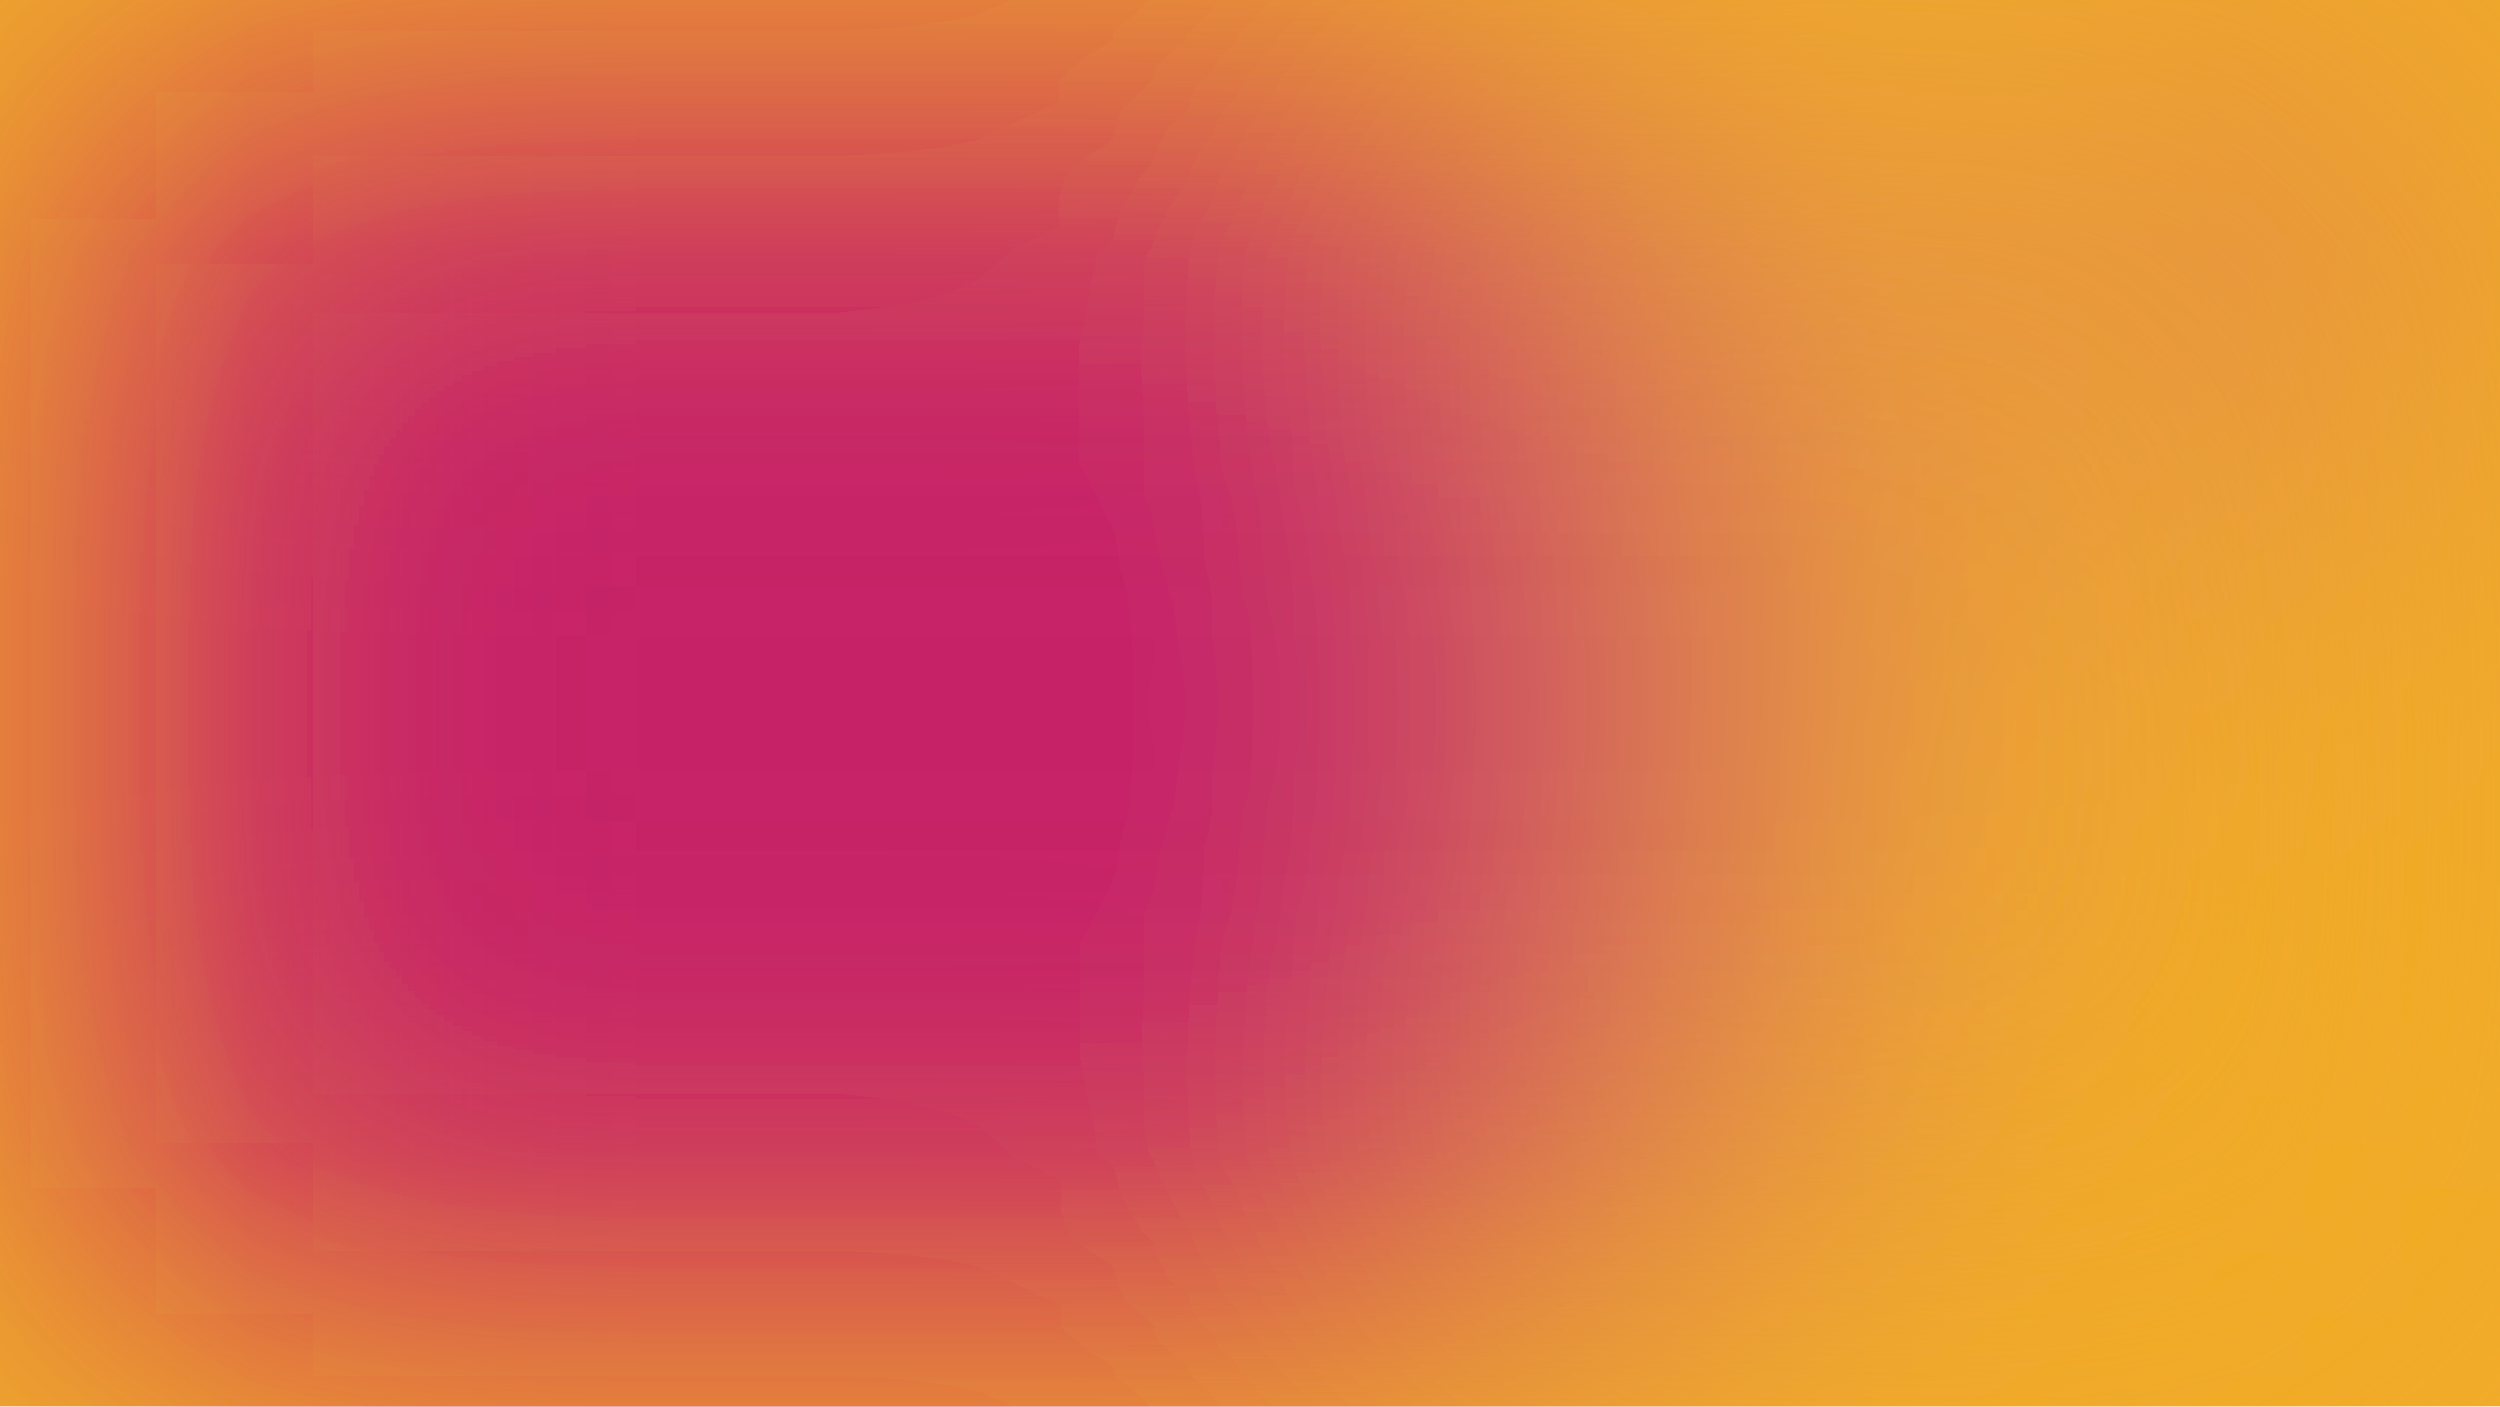
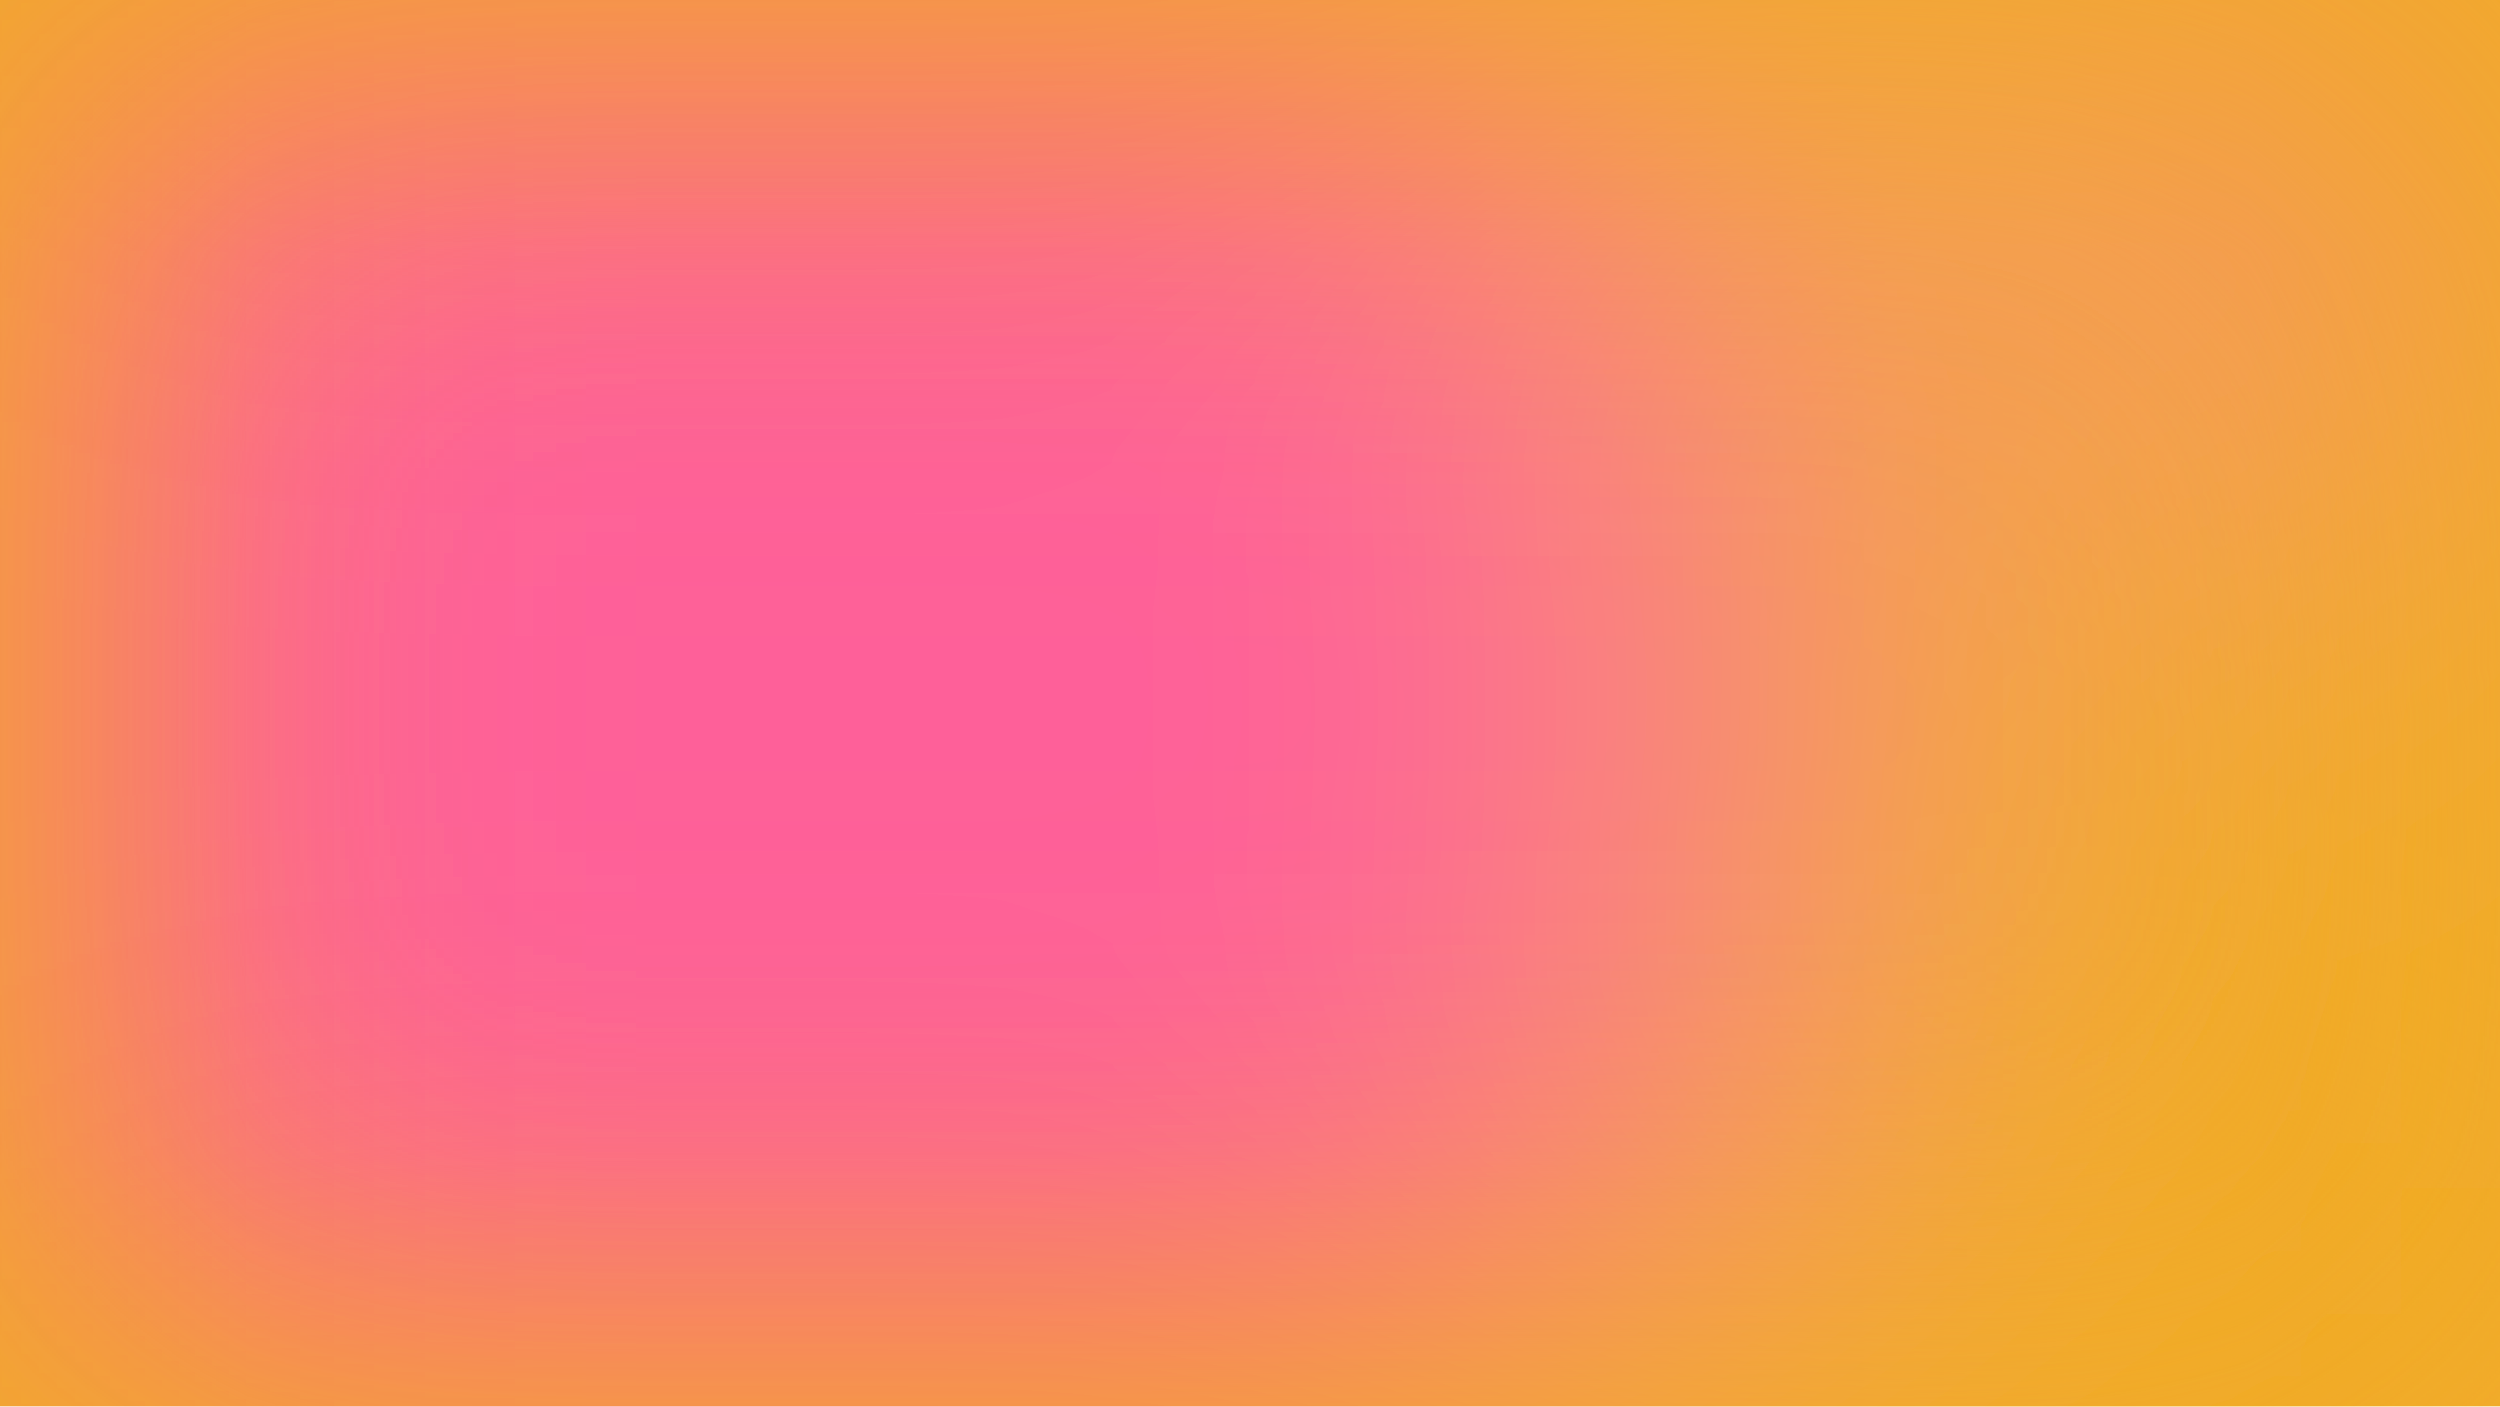
<svg xmlns="http://www.w3.org/2000/svg" id="visual" viewBox="0 0 1920 1080" width="1920" height="1080" version="1.1">
  <defs>
    <filter id="blur1" x="-10%" y="-10%" width="120%" height="120%">
      <feFlood flood-opacity="0" result="BackgroundImageFix" />
      <feBlend mode="normal" in="SourceGraphic" in2="BackgroundImageFix" result="shape" />
      <feGaussianBlur stdDeviation="327" result="effect1_foregroundBlur" />
    </filter>
  </defs>
  <rect width="1920" height="1080" fill="#F1AB28" />
  <g filter="url(#blur1)">
-     <circle cx="191" cy="600" fill="#C62368" r="727" />
+     <circle cx="191" cy="600" fill="#FE6099" r="727" />
    <circle cx="1799" cy="1002" fill="#F1AB28" r="727" />
-     <circle cx="1143" cy="63" fill="#C62368" r="727" />
-     <circle cx="232" cy="72" fill="#C62368" r="727" />
+     <circle cx="1143" cy="63" fill="#FE6099" r="727" />
+     <circle cx="232" cy="72" fill="#FE6099" r="727" />
    <circle cx="1019" cy="514" fill="#F1AB28" r="727" />
-     <circle cx="614" cy="541" fill="#C62368" r="727" />
+     <circle cx="614" cy="541" fill="#FE6099" r="727" />
  </g>
</svg>
